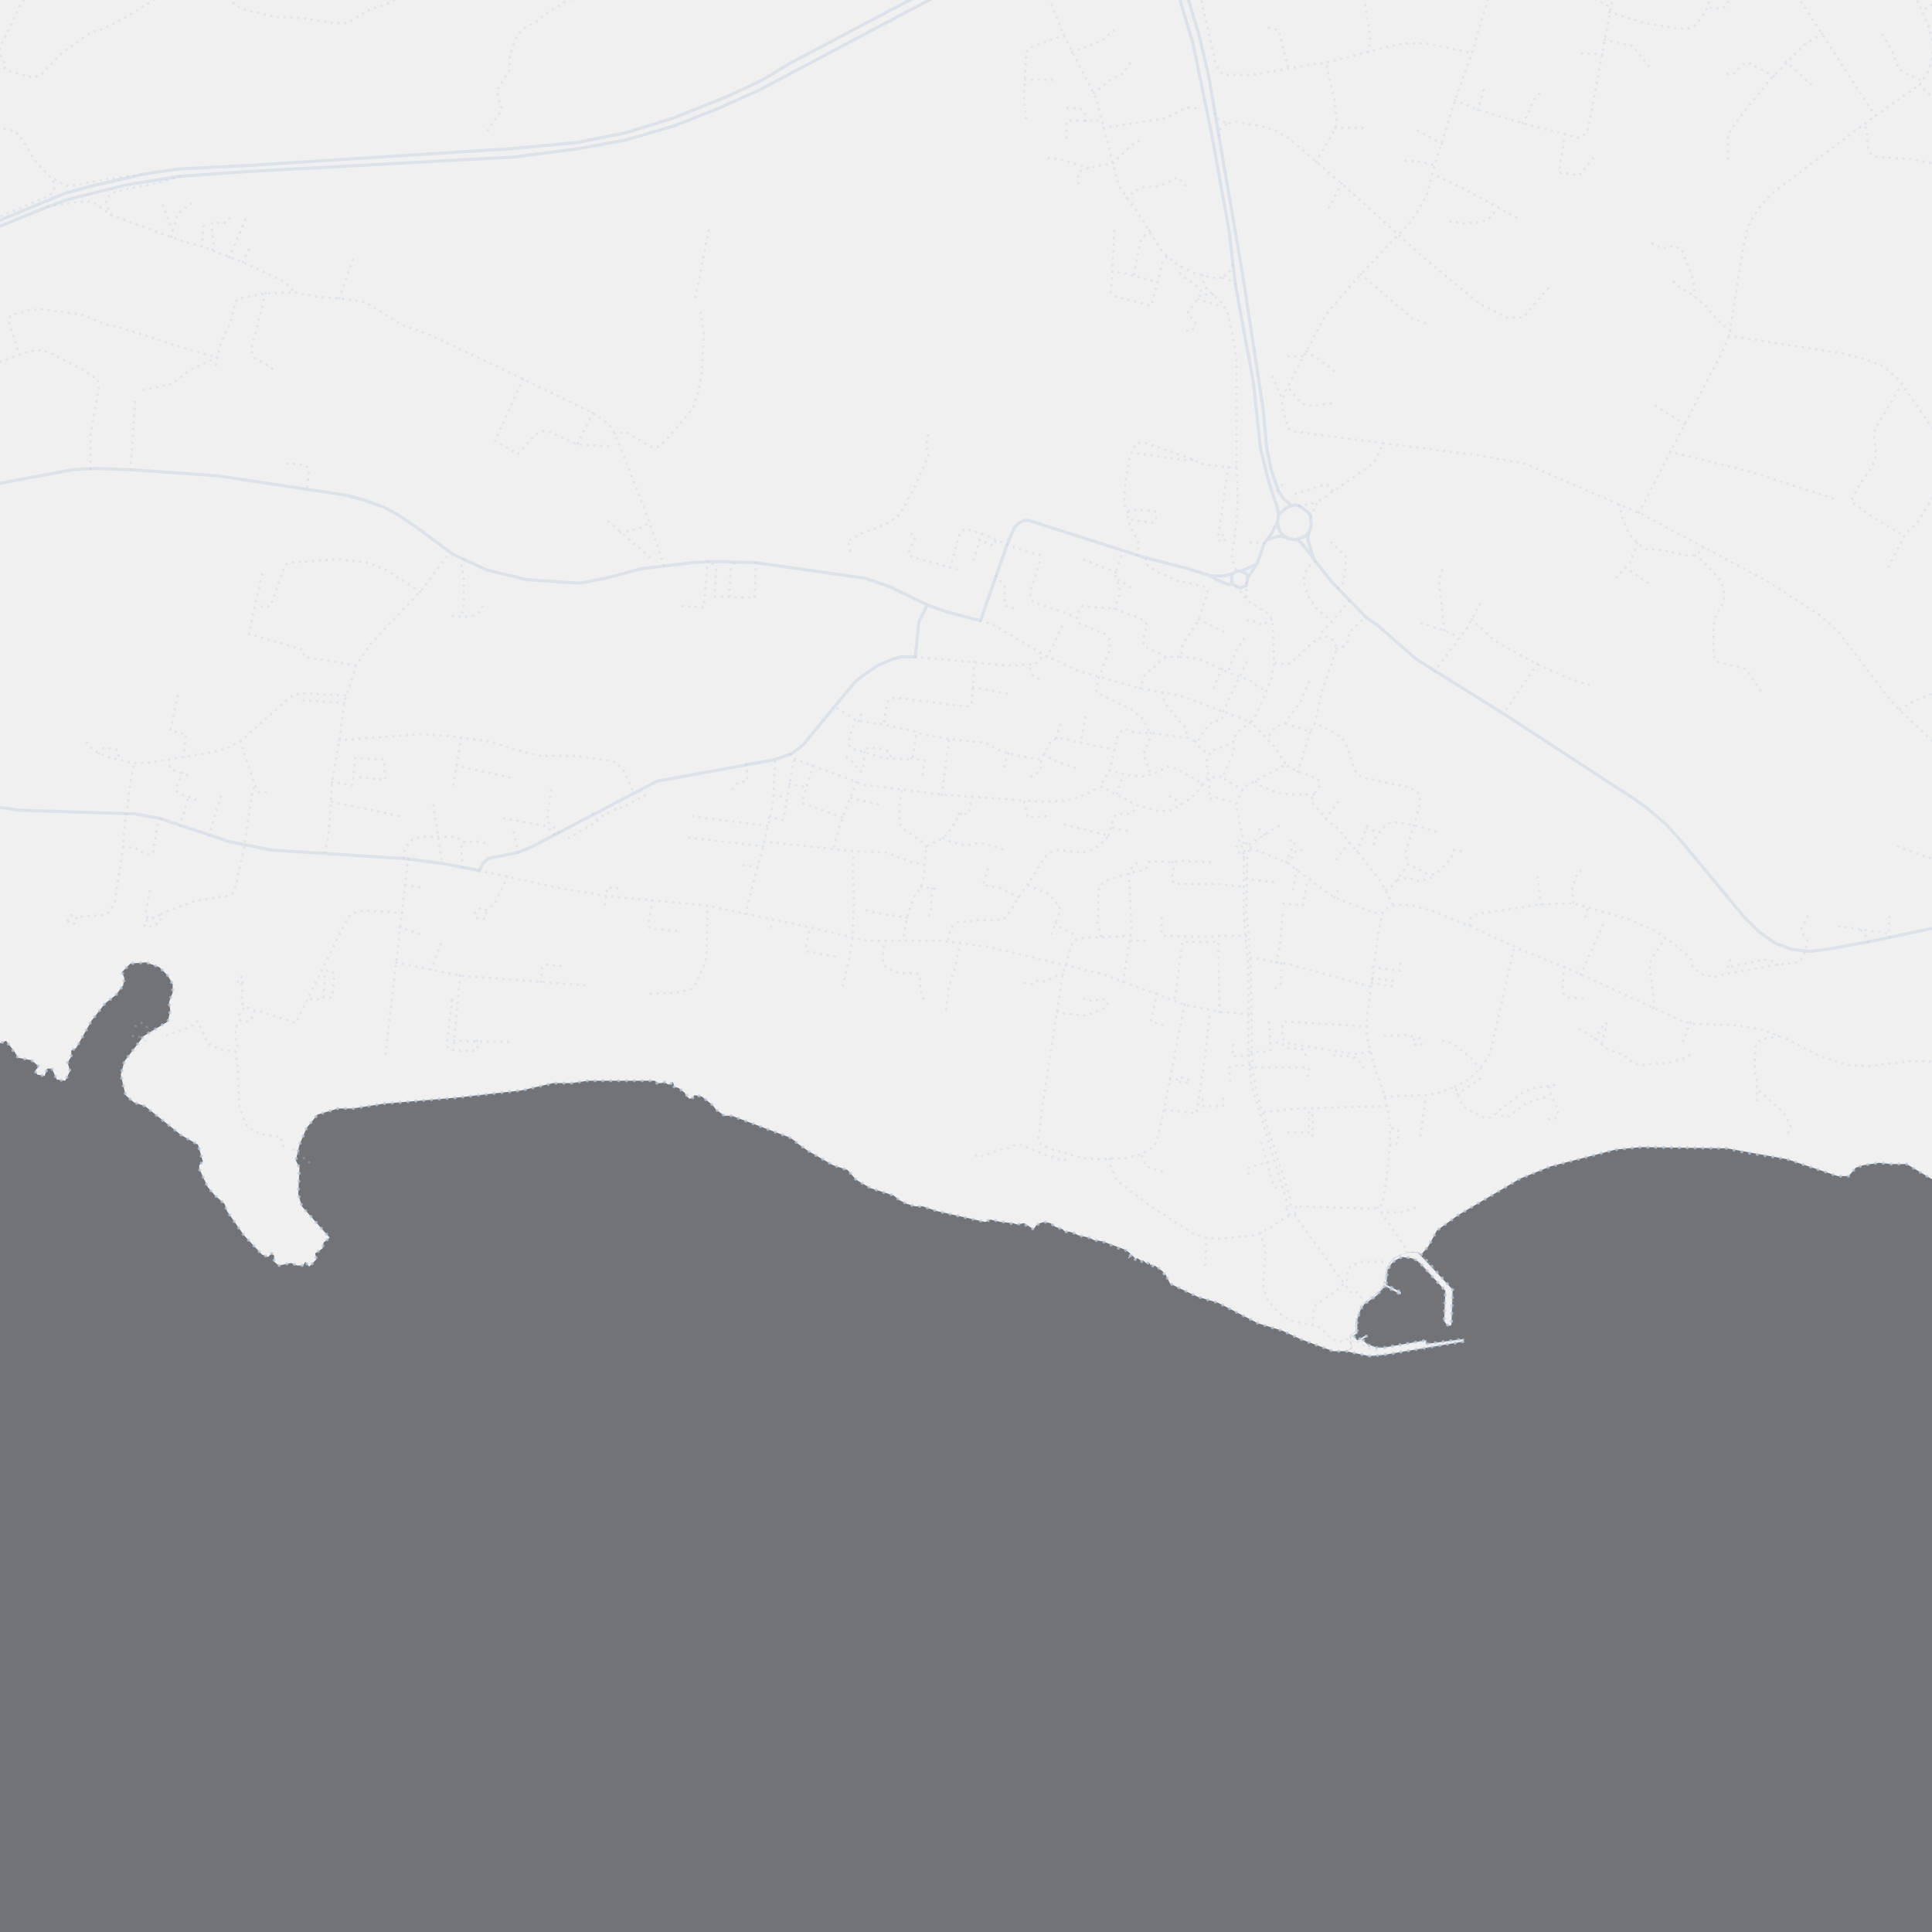
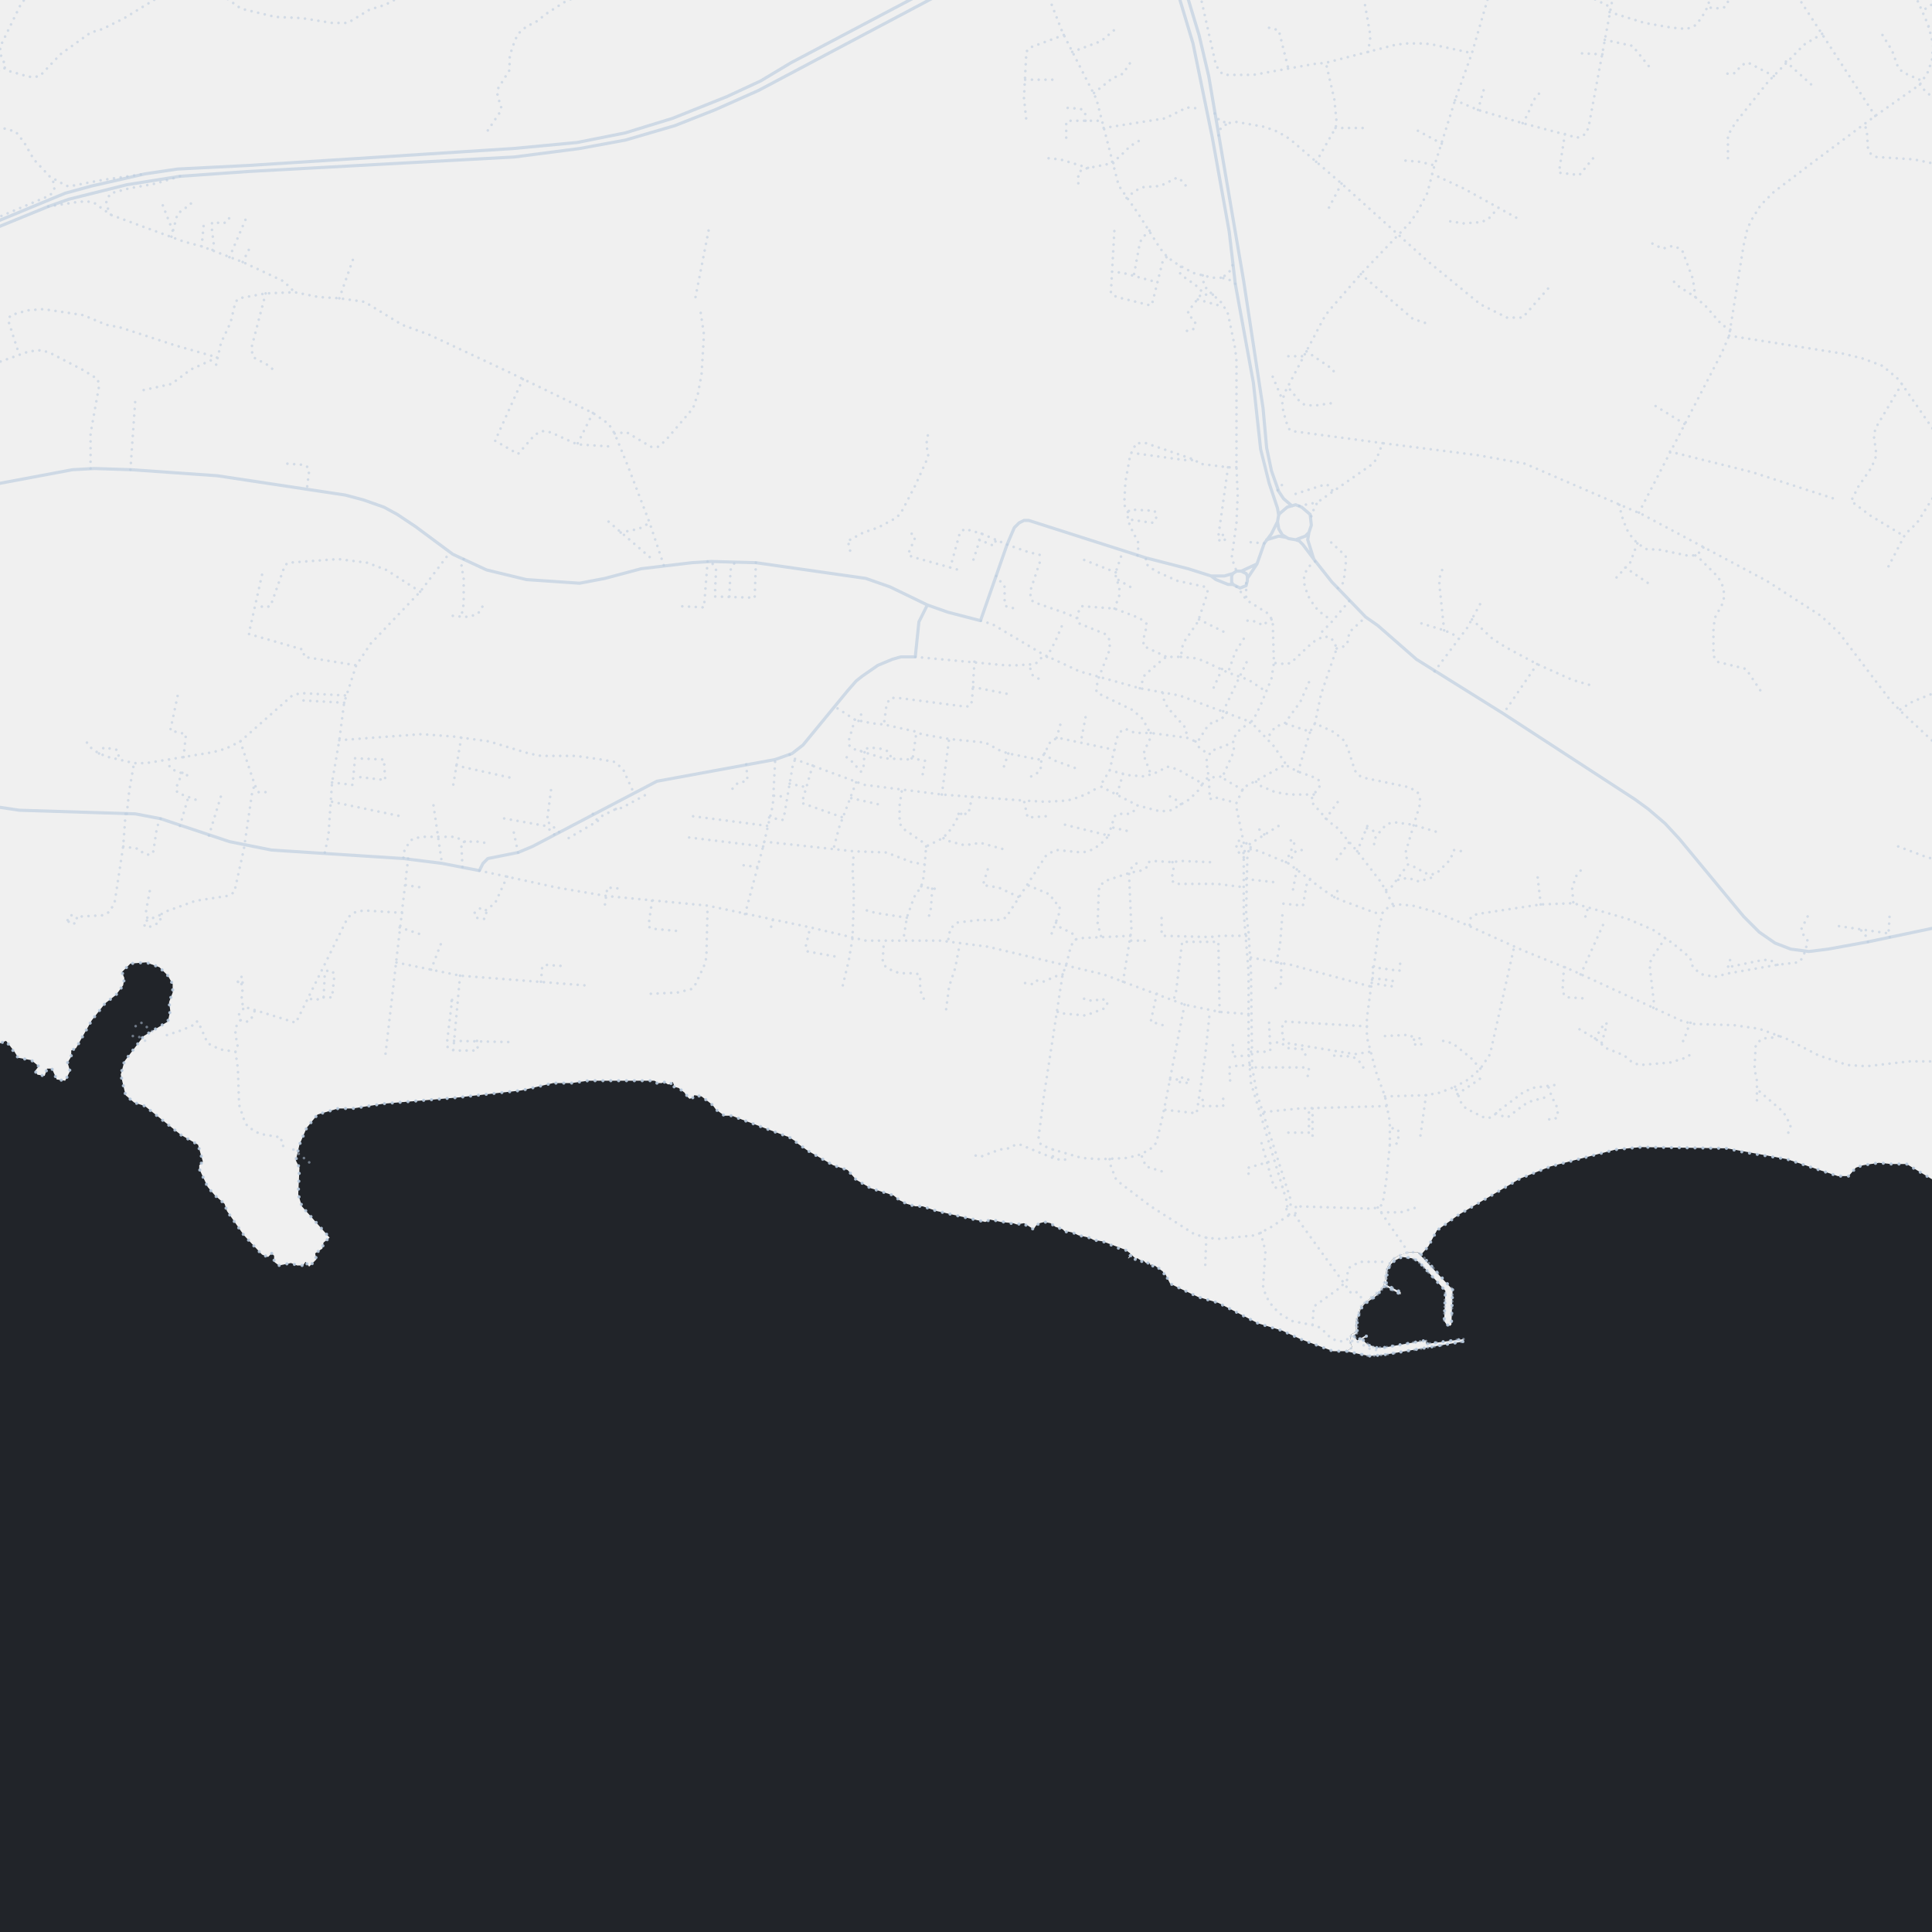
<svg xmlns="http://www.w3.org/2000/svg" viewBox="0 0 1600 1600">
  <mask id="piers" maskUnits="userSpaceOnUse" x="-4" y="-4" width="1608" height="1608">
    <rect x="-4" y="-4" width="1608" height="1608" fill="#fff" />
    <path fill="#000" d="m1212 1109 0 2-66 11-12 1-15-3-4-1 5-3-2-5 0-1 1-5 4-2 0-9 4-12 3-3 13-10 3-5 1-4 1-7 1-4 4-6 5-3 8-3 8 0 29 31-1 29-1 1-3-1-2-3 1-25-21-23-4-3-3-1-8-1-6 3-3 3-3 5-1 12 12 6 0 2-13-7-7 8-10 7-3 4-3 9 0 11-3 2 3 4 7-4 1 1-4 2 4 4 8 3 6 0 35-6 0 3z" />
  </mask>
-   <path fill="#0A0E13" fill-opacity="0.55" mask="url(#piers)" d="m-4 865 1-1 3 0 5-2 7 9 3 5 11 2 6 5-3 4 2 3 6 1 2-6 4 0 4 9 7 1 4-8-2-7 3-5 0-5 4-2 13-23 11-14 9-7 6-8 1-6-2-5 7-7 13-1 11 4 7 7 4 7 0 7-3 8 1 7-2 9-20 12-16 21-3 11 4 17 7 6 9 3 30 24 14 8 4 14-3 3 0 3 7 15 6 7 8 7 2 6 14 20 15 16 5 2 3-3 2 2 0 5 4 3 10-2 5 2 5 0 2-3 3 4 6-6-1-5 6-4 1-5 5-4-23-26-3-10 1-22-3-6 3-13 6-14 9-11 17-5 12 0 26-4 60-5 54-6 26-6 15 0 14-2 55 0 3 2 3 0 2-1 3 2 2 0 2-2 1 2 0 2 4 1 5 4 1 2 3 3 3-1 1-2 6 1 9 7 3 4 7 5 6 0 48 18 6 4 0 444-664 0zm656 76 17 12 21 12 12 4 7 8 12 7 19 6 5 4 6 3 7 2 6 0 12 4 40 9 4-2 9 2 10 1 3 1 6-1 8 5 2-3 3-2 4-1 5 1 4 3 6 2 2 2 3 0 4 1 4 2 9 2 4 2 7 1 19 7 4 3 0 2-2 2 1 0 2-3 1 1 2 2 0 1 2-1 3 2 2 0 2 2 3 0 1 2 1-1 1 2 1-1 3 2 4 3 1 3 1-1 4 8 6 3 17 8 17 5 33 17 20 6 15 7 27 10 7 0 4 0 5-3-2-5 0-1 1-5 4-2 0-9 4-12 3-3 13-10 3-5 1-4 1-7 1-4 4-6 5-3 9-3 7 0 3 2 6-7 7-13 18-13 51-30 25-10 54-14 21-2 71 1 50 9 42 14 9 0 6-7 6-2 13-2 10 1 13 0 25 15 0 411-952 0zm8 442 0 221-664 0 0-221zm944 0 0 221-952 0 0-221z" />
-   <path fill="none" stroke="#B7C9DD" stroke-opacity="0.72" stroke-width="2.6" stroke-linecap="round" stroke-linejoin="round" stroke-dasharray="0.01 6.5" d="m-4 865 1-1 3 0 5-2 10 14 11 2 6 5-3 4 2 3 6 1 2-6 4 0 4 9 7 1 4-8-2-7 3-5 0-5 4-2 13-23 11-14 9-7 6-8 1-6-2-5 7-7 13-1 11 4 7 7 4 7 0 7-3 8 1 7-2 9-20 12-16 21-3 11 4 17 7 6 9 3 30 24 14 8 4 14-3 3 0 3 7 15 6 7 8 7 2 6 14 20 15 16 5 2 3-3 2 2 0 5 4 3 10-2 5 2 5 0 2-3 3 4 6-6-1-5 6-4 1-5 5-4-23-26-3-10 1-22-3-6 3-13 6-14 9-11 17-5 12 0 26-4 60-5 54-6 26-6 15 0 14-2 55 0 2 2 4 0 2-1 2 2 3 0 2-2 1 1 0 3 4 1 5 4 4 5 3-1 1-2 6 1 9 7 3 4 7 5 6 0 48 18 15 11 21 12 12 4 7 8 12 7 19 6 5 4 6 3 7 2 6 0 12 4 40 9 4-2 22 4 6-1 3 3 5 2 2-3 3-2 4-1 5 1 4 3 6 2 2 2 7 1 4 2 9 2 4 2 7 1 14 6 5 1 3 3 1 0 0 2-2 2 1 0 2-3 3 3 0 1 2-1 4 3 1-1 2 2 3 0 1 2 1-1 1 2 2-1 7 6 0 2 1-1 4 8 23 11 17 5 33 17 20 6 15 7 27 10 11 0 19 4 12-1 66-11 0-2-31 4 0-3-35 6-6 0-5-1-7-6 4-2-1-1-7 4-3-4 3-2 0-11 3-9 3-4 10-7 7-8 13 7 0-2-12-6 1-12 3-5 3-3 6-3 4 0 7 2 4 3 21 23-1 25 2 3 3 1 1-1 1-29-26-29 6-7 7-13 18-13 51-30 25-10 54-14 21-2 71 1 13 3 37 6 42 14 9 0 6-7 6-2 13-2 10 1 13 0 25 15" />
-   <path fill="none" stroke="#B7C9DD" stroke-opacity="0.28" stroke-width="2.2" stroke-linecap="round" stroke-linejoin="round" stroke-dasharray="0.01 5.6" d="m-4 352 1-12m146-149-9-23m8 28 5-19 11-8 1-5m17 43 1-5-2-16 1-2 9 1 4-2 1-3m-23 24 2-21m21 30 15-35m-4 39 6-12m74 42 12-34m-55 171 14 1 3 2 1 3-2 16m237-64-13 26m-329-222-20 6-22 4-15 4-3 4-1 3 1 5 3 6m-69-182-6 8-17 35 1 8 3 6 0 3-1 2-7 1m0 289 1 0m78 40 0-29 7-39-1-6-13-8-27-14-7-2-10 1-28 10m45-155-13-14-8-14-7-9-11-3-6 2m112 281 4-57m7-9 23-5 16-12 22-10-35-10-46-15-11-2-19-8-33-5-13 1-14 4-2 3 0 2 9 28m24-123 26-4 9 0 3 1 14 10 60 22 15 4 34 13 34 16 9 9m-24 1-12 46 2 7 13 7 6 6m-50-7 4-18 8-17 4-17 3-3 22-4 24-1 20 4 17 1 21 3 31 19 22 8 64 30 72 35 13 9 5 8 11 27 18 47 12 36m-117-155-23 51 19 11 14-16 6-3 7 1 22 10 31 2m0-11 10-1 20 12 6 0 6-5 23-27 4-12 3-16 2-33-3-20m-4-11 11-56m-591-9 45-19 3-3 1-3-1-6-3-4 14 8 4 0 26-5 35-5m-116-88 4 3 14 4 5 1 6-1 17-18 25-18 10-3 18-9 31-19m50 0 14 10 5 2 25 6 22 1 25 4 13 0 18-11 13-4 15-8m70 112 10-15 1-3 0-4-2-3-1-4 0-5 10-16 0-10 2-8 4-10 3-4 5-4 8-4 9-7 14-9 13-6m-340 633 0 5 2 3 18 7m-8-17 2-19-13-3 7-33m3 68-5 12 0 3 2 2 16 6m-82-39 4-5 11 2 2 8m34 49-3 7-3 20-1 2-2 1-5-1-4-4-13-2m71-9 11-36m443 62-16-2m26-39 11 2 1-1 8-47 2-2m-119 117-3 21 2 2 22 2m-60-22 2-14 12 1m-44-42 24-14 3-4 12-6 5-1 22-12m-74 32-10-9 4-31m-28 57-4-19m-5 39-10 22-8 6-4-2-5 4 1 4 7 1 2-4-1-3m46 59 1-12 2-2 15 1m-90 62 46 1m-27-1 1 3-1 5-19 0-5-2-1-3 5-42m-18-20 8-21-5-2m14 49 5 1m-179-15 1 3-1 10 1 4 2 2-4 4-1 2 0 4 3 2 5 0 2-2 3-7m57-11 7 0 2-19-2-3-4 0-2 2-1 20-6 2-7-1m-123-69-12 5-1 2 1 2 1 1 2 0 9-4 1-2-1-4 5-3 25-9 26-4 6-3 8-36 7-48 2-5m125 83 13 2m34-17-1-20 3-1 12 0 9 2m-37-6 8 0 8 4m-22-4-12 0-7 1-4 2-5 8-1 7m-59-47 57 12m-57-28 17 2 2-22 24 1 1 17-26-3m-8-61-35-2m254-148 36 31m-26-22 15-3 9-5m80 200 1 13-1 1-6 1-3 2-3 4m35 5 11 1m2-11 14 3m-64-158 1-22 4-7m-23 0-3 38-20-1m63-36-1 29-33-1 1-22-4-7m-440 219 7-24m-32 78-3 16 0 4 2 4m517 0-2 8m-443 101-13-2-10-5-8-18-2 0-2 3-9 4-18 6m66-14-4 6 0 7 2 7-2 6 2 14 1 30 4 12 3 6 10 6 18 3 0 6 3 2m-39-137 0-2 3-2 2 3-2 3-2 0-1-2m262-122-7-7-39-7m78-3 4 6m15-10-3-4m-403 8-2 27-7 46-4 8-6 3-18 1-3 1m-8 2 1-3 2-1 3 0 2 3-1 3-2 1-3 0-2-3m576-61-66-8m-235 75 18 6m29-140 49 11m-45-34-7 41m0-142 10 1 6-1 5-2 5-8m-17-37-2 6 2 9 0 22-2 11m-310 104 4 5 6 4 8 3 21 5 10 0 55-9 11-3 12-6 43-38 7-2 38 2m-182 98 2-19 4-23m428 191 22-1 12-3 3-4 7-15 2-7 1-43m31 7 15-56 8-34 2-38m-9 68 74 8 27 1 21 8 11 2m-192-40 62 8m-152 132-103-8-53-11m53 11-6 66m-106-168 3-14 3-44 6-35 4-31 10-31 12-18 41-43 25-33m-35 254-19 164m14-119-31-2-7 1-5 3-3 4-42 85-42-13m156-167 7 48m-85-102 68-5 27 2 29 4 33 10 10 2 29 0 21 3 11 2 7 6 9 20m-326-43 12 36 3 6 8 0m-5-180-11 49 45 13 1 6 43 7m53-61-28-18-16-6-24-3-41 3-3 2-12 34-5 1-7-2m442 124 5 4 57 21 64 8 68 5m-451 58 64 14 41 7 84 8 85 18 46 11 62 0 39 5 96 23 67 25 29 6 26 2m305-422 2 9 4 11 3 5 6 7 8 5 9 0 24 5 7 0 4-3 3-4m-16-102-26-16m14 39 68 17 68 22m56-95-22 37-1 7 2 15-4 10-11 16-6 12 16 12 28 17m-13 25 13-25 5-6 5-4 17-27m-662 53 1-10-7-14-2-6 0-6 2-2 20 1 2 3-1 5-3 2-20-3m-51-316 0-12 1-2 28 0m22 324-3-6 1-19 4-22 5-10 8 0 41 14 3 3 24 3 7 0m-87-12 44 6 9 0m64-69 8 19m-45 56-8 57 1-1 4 0 1 2-1 3-4 0-1-4m49-38 5-6m10 9 25-8 2 1 4 5m-2-73-14 2-8-1-4-3-9-11m15-30 22 15 1 3m-38-14 13 0m31-143-12 23m-166-11 7-6 7-3 14-1 14-7 2 1 7 8m-83-17-23-7-10-1m54 4-25 5-4 3 0 9m28-18 6-4 9-9 10-6m-47-15 0-5-2-4-3-1-15-1m116-90 7-3m49 27 8 2 8 32m249-60 18 9m-7 39-21-1m-45 58 4-7 5-12 5-6 4-2m-55 16 6-21m-36 49-24-13m-6 27 12 1 12 3m216 109-2-15-9-24-6-3-4 0-6 2-10-5m66 72-7-4-13-15-9-8-14-9-4-4m204-163 2 3 12 11m-135-21-21-11-2 0-5 3-3 5-3 1-5 0-3-2m52-8 21 19m-84-71-13-3m156 33 8 13 5 14 4 4 16 7m5-45 7-1m-733-17 9 23 28 55 18 70 2 4 14 20 19 30 5 6 6 5 16 9 16 4 7 0m-97-124 51-8 18-9 12 1m287 149-21 24-13 0-22-11-44-36-71-64-43-37-10-6-11-4-23-4-7 1m128 265-75-10-2-1-3-7-3-12 0-5 2-7 32-61 4-6 27-31 41-43 6-9 8-15 6-23 17-54 14-39 14-48m353 0 11 25 4 16-1 12-3 10-7 11-37 26-51 38-33 25-11 11-8 13-3 7-3 13-12 75-6 14-69 133m75-147 95 15 16 4 16 6 12 10 4 5 29 42m0-224-19-4-31-2-4-2-2-2-1-3-1-15-2-5m-550-107 13 58 4 6 3 2 24 0 50-9 10-1 58-15 9-1 15 0 7 1 32 7m-338-15-27 10-2 1-2 3-2 38 2 19m38-57 24-9 13-11m-76 43 24 0m48 159 9 1 29 8m-7-43-6 6-2 4-5 27m27-15-3 3-9 36-1 1-28-7-4-2-1-2 3-53m55 32-1 5 3 3 10 7 8 8 7 0m-22 30 5-1 2-5-1-3-5-4 0-3 12-16m-4 6 21 6m114-27 43 37 12 4m-92-134 16-28 1-4-2-20-7-30m8 54 25 0m-225-29 15-12 9-4 6-9m197-9 2-13-6-34m200 37 23 5 16 20m-35-48 29 9 23 4 12 1 7-3 5-6 5-9 3-10m13 0 1 6-3 4-7 1-7-1m-118 105-5 32 17 2 13-16m-80 43-9 10-6 2-14 1-13-2m6-100 19 8 37 11 45 12 4-1 4-3 2-7 20-107m-150 148 26 12 45 25m296-85-65-100m21 32-15 9-30 31-27 34-6 10 0 20m173-131-12 8m12 18-5 1m-895 428-2-9 2 0 11-6 12-4 15-8 4-4 12-23 9-20 2-6-2-7 2-12m227-129 1 8 3 4 12 11 5 9 6 29 1 10 0 88 1 23-1 23-4 29 4 11m-18-379 4 6 7 2-6 4-2 7m14 122-6-4-6-1 4-2 4-4 2-5m583 398-31-29-9-10-41-54-15-14-45-29-103-55-97-42-39-7-79-10-5 13-3 4-46 32m-15 3 15-3-5 10 0 4m-76 408-1-58-30 0-5 41-2 7m-261-231 4-10m-42 47-9 31 34 12m7-16 22 5m-14-44 7-3 9 1 6 2 2 2 1 4m-22-5-1 14-2 2-9-10-6-4m57 3 11 2-2 12m71-18-4 12-4 1m38-13 6 5 22 8m-39 6 7-4 2-7-2-4m14-17 4-14m-19-35-5-3-3-9m-27-73 7 9 0 14 1 2 11 3m-31-63-7 22m5-17 12 5 2-5m111 39-12-7m69 34 24 12m30-75-12-1m-23 105-8 18m-105 22-4 21m35 26-5 17m8 30-13-3m82 29-24-1-7 1-16-1-4 1-1 4-5 3-10 2-18 6-6 4-1 4-1 28 3 11m59-62 1 7-2 7 2 3 2 1 34 0 24 3m-54-69-3-3-7-4m67 40 27-17m5 33 6-10 2-1 4 0m-14 10 7-16 0-2-3 0m5 24-4 21m-23-50-6-6m57-7 10-14m24 22 10 4m-25 8-11 15m18-8 10-25m-29 63 5-10m-78 42-21 0-9 1-39-1-1-1 0-14m95 37 3-14 2-25m-1 40 0 16-2 3-6 3m83-6 16 3 2-1 0-3-1-1-17-2m-4 40-68-4-2 2 0 12 5 4 55 9 13-2m-52 20 1-6-1-1-46 0m14-37 1 23-2 1-16 0m18-7 8-1 7 5 12 1 2 3 0 6m-47-4-13 1 0-14m14 21-15 1-2 1 1 15m-50-5 6 0 1-2 7 1 2 2 0 2-9-1-1-2m-99-56 1 1 22 2 16-6 2-4 0-2-5-2-6 2-7-1-4-3m-15-18-2 0-14 6-6-1-3 3-7-1m43-36-3-5-12-6-2-4m-8-87-15 1-3-14 18 1 18-1 10-3 9-4 8-5m-93 69-4 13 13 2 17 8m-14-40-18-5-13 2-12-3-6-3m15-20-5 6-2 5-8 9-14 7-2 25-2 8-6 9-6 17-3 19m3-19-26-4-7-2-4 0m58-18-1 16-2 8m-71 56 5-21 3-18 1-28 0-19-1-5 1-20m-16 87-22-4-1-1-1-2 4-17m94 59-3-7 0-12-1-1-3-1-12 0-4-1-7-3-3-3-1-3 1-17m76 178 4 1 16-6 7-1 6-3 4 0 27 11 8 2 3-1 2-4m202 141 1-15 21-15 6-6 1-2 0-7 1-2 9-5 20 0m-133-135 0 6-17 0 0-6-4 0m75 28 17 0 0-20m-50 54-1-3 1-2 21-6m7 22-4 1-3-1-11-39m43-26 0 24m94-35-5 36m-25 5 6-1 1-2 0-9-1-1-6-1m88-12 7 3 3 0 13-10 6-3 11-3m4 18 4 0 3-2 0-7-5-10-3-9m199 39 2-6-6-11-22-19m117-201 24 9 8 2m-57 68-1-4-6-7m-17-2 41 6m-67-14-5 10 0 3 5 7-2 9-4 8-2 1-17 2-40 7-12 3-10-2-6-4-3-4-1-5-4-4-11-9-16-11-21-9-45-13-27 1-53 8-5 3-1 7m215 39-1-5 3-10m39 67-2 1-11 1-4 3-2 3-1 19 2 10 0 21m-56-42-3 2-13 4-25 2-6-2-7-6-15-6-9-8-17-10m96-3 0 2-3 4-2 8-3 3m-71-4 8-13 2 1-5 17m-30-64-1 3-1 17 2 4 3 1 16 1m-89 58-8-9-15-12-8-2m12 44 18-12 4-4m-24 10 11-6 10-9 8-12 20-89m-107 74 20-1 5 3m-1 1 2-2 3 1 1 1 0 4-2 1-3-1-1-4m14-134-10 3-9-3-10 2m10-13 8 3 4 3 5 2 5 0 2-1 11-11 3-8 7 1m-73-6 0-3 2-4 7-8 3-2 5-1 15 2 20 6m86 60-3-26m40 36 2-7m-119-230-4-38 0-5 3-9m13 59-5-4-7-3-23-7m-368 145-3 14-13 0m159 105-13 0m95-69-5-5-1-4 0-3 6-5m55 35-3 5-3 17-20-2m-27-20 27 3m-101 92-5 23 10 3m-91 103 0 7m172 62 4 15-2 29 2 7 3 6 4 5 5 5 10 6 20 4 4 2 7 7 5 3 6 1 6-3 3 4 3-1 12 7 5 0m-142-93-1 26m-36-81-13-4-4-10m196 44 24 35 1 4m-22-35 16 0 16-5m389-223-1-3 1-17m-256 51 19-42-2-2m146 36-6-4-6 0-29 6m-294 0 22 3 1-11m186-323 19 13m-9-33-6 16-12 13m66-19 3 2 16 16 4 8 1 7-1 6-7 13-1 10 0 21 3 5 24 6 14 21m-436 90-19-5-3 2-1-18-2-14 4-8 18-7m-25 34 3-4 2-1 12-1m-23-29 2 4 9 7m129 454-5-8-2-1-4 1-47-65-2 1-4-2-1-2 1-4 4-2 3 2 1 4-2 3m35-469 7-2 3-5 0-6 14-13m-2 373-4-6-5-3-20-1m-345-432 3 3-6 14 3 2 32 9 8-29 4-3 14 4 21 9 17 6 12 3m-105 84 75 7 8 0 16-1 4-3 3-5m-57 6-2 32-1 4-2 1-4 0-54-7-6 0-2 2-2 5-2 15m48 58 6-46m138-138-28-11m27 41 4-11 0-6-3-10 0-3 6-18m178 31 4-4 1-3 2-18-1-2-14-13m-87 142 21-44m50 20-7 16-13 18-8 3-7 10m40-13 5-24 13-38-2-5-3-4-6-1-9 5-18 17-4 1-10-1m-111 21 4-11 15-13 3-2 12 0 1-8 2-5 11-16 8-24 0-3-2-2-23-5-18-8-8-6 0-5m-26 159-47-10-6 3-5 10-2 3-3 2-25-5-6-2-13-7-30-3-23-4-4-2-27-6-10-1-14-3-17-11m228 53 16 4 13 1 9-3 10-5 8 2 21 12-4 6-7 7-15 9-9 1-19-5-31-16 8-13 6-27 3-5 2-2 3 0 7 3 13 0m-17 168-43 2-2 1-4 5-4 16-3 8-16 104-4 32 2 5 10 4 24 7 15 1 22-1 12-3 10-6 2-3 2-6 5-22m-34-106 7-43-2-47 3-6 5-3m-72 59 7-19-1-5-4-2-3-6-19-8m31-50 36 9-3 4-9 7-5 2-5 1-20-2-4 1-6 4-33 51-7 2-16 0-17 2-6 5-2 11m10 1-4 21-5 15-3 23m-20-106 9 2 6 0m141 224 1 6 4 10 4 4 25 19 36 23 10 3 10 1 31-3 13-7 15-10m-87-174-17 87 27 3 7-47 4-38m145 71 34-1 11-2 13-5 5 13 4 5 14 7 4 1 4-1 5-5 20-15 8-4 23-3m-144 18-72 2-30 3m99-165-3 13-10 74 0 16 8 30 7 19 4 21 0 19-3 30-3 19-2 2-6 2-64-2m115-443 27-36 12-22m377 75-20 8-11 7m-631 79-4 6-4 1-8 0-3 2-5 16m45-118 1 6 3 6 15 17 1 8m92 28 10-33m-56 48-14-8-2-2 0-2 9-20-1-10 6-8 9-6-59-22-33-6-50-14-30-14-42-25-10-3m141 93-1 6-4 8-1 4 6 16m-245-45-5 17 0 4 3 3 26 8 22 1 2-2 3-21m47-37 30 6m31-31 7-13 6-14m-93-47 7 2m67-6-8 24 1 7 3 2 26 9 9 4m197-47-3 2-4 5-2 6 0 5 3 10 5 8 4 5 11 8m-8 9 7-7 16-19m-65 16-8 5-2-2-6-2-5 0m-2 15-7 11-6 17m131 180 4-2 14-19-2-10 12-40 0-4-2-6-7-4-38-8-4-2-3-4-6-19-4-7-8-6-15-7-4 7-21-7m245 122-4 5-3 10 1 12m-30-198-28 41m-26-78 17 16 11 7 26 14 29 13 17 5m-303 22-4 5-3 2-4 0-6 6-7 11-2 0-7-3-30-4-3-4-3-7-9-8-29-14-1-1 0-4 2-8 9-23 0-8-4-5-22-9-1-5 2-7 2-2 27 2 21 8 6 5-3 12 0 6 19 9m-257 104-14 37-5 19m346 89 33 6 66 18m-47-159-20 0-12-2-14-6-2-3m-273 54-2-3-16-11-4-5 0-15 2-13m231-110 11 1 7 2 21 10 17 6 15 10m330 204-10 15-3 6 4 35-1 2m235 44-23 0-35 4-16-1-24-8-27-14-22-8-21-3-33-1-9-2-91-42-42-17-44-20-29-12-18-5-12-1-9 3-3 2-1 2-6 0-27-10-7-3-9-6-29-22-24-10-7-2-2 2-3 0-3-2 0-2 2-3 5 1 1 4m-4-220 0 13m34 503 0-3-30-99-2-26 0-66-4-49 0-49-1-3m-5-218 3 3 2 4 5 5 16 10 4 6 1 35-2 13-9 22-5 10-3 4 19 20 10 15m-35 65-6-29 0-4 5-11 3-3 33-18 2 2 8 4 14 5 3 2 1 5-5 7-2 4 0 2 15 17 5 3 18 21 20 26 10 19m-120-45-1 5-1 46 2 16 2 33 1 79 4 22 29 91m-944-143-9-7-5 3m-2 8 4 0 8 5m121 89 16 13m953 144-31 4 0-3-35 6-6 0-5-1-7-6 4-2-1-1-7 4-3-4 3-2 0-11 3-9 3-4 10-7 7-8 13 7 0-2-12-6 0-4 1-8 3-5 3-3 6-3 8 1 3 1 4 3 21 23-1 25 2 3 3 1 1-1 1-29-26-29-3-2-8 0-8 3-5 3-4 6-3 15-3 5-5 3-11 10-4 12 0 9-4 2-1 6 2 5-5 3 19 4 12-1 66-11 0-2" />
-   <path fill="none" stroke="#B7C9DD" stroke-opacity="0.34" stroke-width="2.6" stroke-linecap="round" stroke-linejoin="round" d="m-4 401 64-12 18-1 31 1 71 5 106 16 15 4 17 6 11 6 15 10 31 23 28 13 33 8 44 3 21-4 30-8 42-5 16-1 37 1 91 13 20 7 31 15 17 6 27 7 22-63 6-14 4-4 4-2 4 0 97 31 35 9 19 6m-1007-293 58-24 22-6 44-10 27-4 59-3 219-14 53-5 40-8 39-12 45-18 28-13 25-15 106-56m16 0-149 79-36 16-33 13-41 12-38 7-54 7-220 12-57 4-44 7-48 12-17 6-44 18m0 479 20 3 96 3 21 4 57 19 35 7 109 7 32 4 31 6 3-6 4-4 25-5 12-5 103-54 98-18 14-5 9-7 37-45 7-8 5-4 13-9 12-5 7-2 12 0 3-29 7-14m291-75 7-6 7-2 5 2 7 6 1 9-2 6-3 3-8 3-6-1-5-3-3-5-1-6 1-6m0 1-1-6-7-21-7-28-6-55-15-82-5-43-14-78-16-78-12-40m7 0 10 33 8 34 29 170 16 105 3 33 4 19 6 17 4 6 7 6m534 349-57 12-33 6-16 2-15-2-13-5-13-9-13-13-53-64-12-13-14-12-11-8-109-71-72-45-32-28-10-7-28-29-15-19m-60 10 13-6m24-22-6-1-10 3m35-6-1 6 5 16-9-12-3-3-3-1m-52 37-1-2 0-5 1-2 3-2 4 0 4 2 1 2 0 4-1 4-5 2-6-3-4 0-10-4-4-3 11 0 7-2m12 4 8-12 6-17 6-8 5-10" />
+   <path fill="#0A0E13" fill-opacity="0.9" mask="url(#piers)" d="m-4 865 1-1 3 0 5-2 7 9 3 5 11 2 6 5-3 4 2 3 6 1 2-6 4 0 4 9 7 1 4-8-2-7 3-5 0-5 4-2 13-23 11-14 9-7 6-8 1-6-2-5 7-7 13-1 11 4 7 7 4 7 0 7-3 8 1 7-2 9-20 12-16 21-3 11 4 17 7 6 9 3 30 24 14 8 4 14-3 3 0 3 7 15 6 7 8 7 2 6 14 20 15 16 5 2 3-3 2 2 0 5 4 3 10-2 5 2 5 0 2-3 3 4 6-6-1-5 6-4 1-5 5-4-23-26-3-10 1-22-3-6 3-13 6-14 9-11 17-5 12 0 26-4 60-5 54-6 26-6 15 0 14-2 55 0 3 2 3 0 2-1 3 2 2 0 2-2 1 2 0 2 4 1 5 4 1 2 3 3 3-1 1-2 6 1 9 7 3 4 7 5 6 0 48 18 6 4 0 444-664 0zm656 76 17 12 21 12 12 4 7 8 12 7 19 6 5 4 6 3 7 2 6 0 12 4 40 9 4-2 9 2 10 1 3 1 6-1 8 5 2-3 3-2 4-1 5 1 4 3 6 2 2 2 3 0 4 1 4 2 9 2 4 2 7 1 19 7 4 3 0 2-2 2 1 0 2-3 1 1 2 2 0 1 2-1 3 2 2 0 2 2 3 0 1 2 1-1 1 2 1-1 3 2 4 3 1 3 1-1 4 8 6 3 17 8 17 5 33 17 20 6 15 7 27 10 7 0 4 0 5-3-2-5 0-1 1-5 4-2 0-9 4-12 3-3 13-10 3-5 1-4 1-7 1-4 4-6 5-3 9-3 7 0 3 2 6-7 7-13 18-13 51-30 25-10 54-14 21-2 71 1 50 9 42 14 9 0 6-7 6-2 13-2 10 1 13 0 25 15 0 411-952 0zm8 442 0 221-664 0 0-221zm944 0 0 221-952 0 0-221z" />
+   <path fill="none" stroke="#B7C9DD" stroke-opacity="0.9" stroke-width="2.6" stroke-linecap="round" stroke-linejoin="round" stroke-dasharray="0.01 6.5" d="m-4 865 1-1 3 0 5-2 10 14 11 2 6 5-3 4 2 3 6 1 2-6 4 0 4 9 7 1 4-8-2-7 3-5 0-5 4-2 13-23 11-14 9-7 6-8 1-6-2-5 7-7 13-1 11 4 7 7 4 7 0 7-3 8 1 7-2 9-20 12-16 21-3 11 4 17 7 6 9 3 30 24 14 8 4 14-3 3 0 3 7 15 6 7 8 7 2 6 14 20 15 16 5 2 3-3 2 2 0 5 4 3 10-2 5 2 5 0 2-3 3 4 6-6-1-5 6-4 1-5 5-4-23-26-3-10 1-22-3-6 3-13 6-14 9-11 17-5 12 0 26-4 60-5 54-6 26-6 15 0 14-2 55 0 2 2 4 0 2-1 2 2 3 0 2-2 1 1 0 3 4 1 5 4 4 5 3-1 1-2 6 1 9 7 3 4 7 5 6 0 48 18 15 11 21 12 12 4 7 8 12 7 19 6 5 4 6 3 7 2 6 0 12 4 40 9 4-2 22 4 6-1 3 3 5 2 2-3 3-2 4-1 5 1 4 3 6 2 2 2 7 1 4 2 9 2 4 2 7 1 14 6 5 1 3 3 1 0 0 2-2 2 1 0 2-3 3 3 0 1 2-1 4 3 1-1 2 2 3 0 1 2 1-1 1 2 2-1 7 6 0 2 1-1 4 8 23 11 17 5 33 17 20 6 15 7 27 10 11 0 19 4 12-1 66-11 0-2-31 4 0-3-35 6-6 0-5-1-7-6 4-2-1-1-7 4-3-4 3-2 0-11 3-9 3-4 10-7 7-8 13 7 0-2-12-6 1-12 3-5 3-3 6-3 4 0 7 2 4 3 21 23-1 25 2 3 3 1 1-1 1-29-26-29 6-7 7-13 18-13 51-30 25-10 54-14 21-2 71 1 13 3 37 6 42 14 9 0 6-7 6-2 13-2 10 1 13 0 25 15" />
+   <path fill="none" stroke="#B7C9DD" stroke-opacity="0.52" stroke-width="2.2" stroke-linecap="round" stroke-linejoin="round" stroke-dasharray="0.01 5.6" d="m-4 352 1-12m146-149-9-23m8 28 5-19 11-8 1-5m17 43 1-5-2-16 1-2 9 1 4-2 1-3m-23 24 2-21m21 30 15-35m-4 39 6-12m74 42 12-34m-55 171 14 1 3 2 1 3-2 16m237-64-13 26m-329-222-20 6-22 4-15 4-3 4-1 3 1 5 3 6m-69-182-6 8-17 35 1 8 3 6 0 3-1 2-7 1m0 289 1 0m78 40 0-29 7-39-1-6-13-8-27-14-7-2-10 1-28 10m45-155-13-14-8-14-7-9-11-3-6 2m112 281 4-57m7-9 23-5 16-12 22-10-35-10-46-15-11-2-19-8-33-5-13 1-14 4-2 3 0 2 9 28m24-123 26-4 9 0 3 1 14 10 60 22 15 4 34 13 34 16 9 9m-24 1-12 46 2 7 13 7 6 6m-50-7 4-18 8-17 4-17 3-3 22-4 24-1 20 4 17 1 21 3 31 19 22 8 64 30 72 35 13 9 5 8 11 27 18 47 12 36m-117-155-23 51 19 11 14-16 6-3 7 1 22 10 31 2m0-11 10-1 20 12 6 0 6-5 23-27 4-12 3-16 2-33-3-20m-4-11 11-56m-591-9 45-19 3-3 1-3-1-6-3-4 14 8 4 0 26-5 35-5m-116-88 4 3 14 4 5 1 6-1 17-18 25-18 10-3 18-9 31-19m50 0 14 10 5 2 25 6 22 1 25 4 13 0 18-11 13-4 15-8m70 112 10-15 1-3 0-4-2-3-1-4 0-5 10-16 0-10 2-8 4-10 3-4 5-4 8-4 9-7 14-9 13-6m-340 633 0 5 2 3 18 7m-8-17 2-19-13-3 7-33m3 68-5 12 0 3 2 2 16 6m-82-39 4-5 11 2 2 8m34 49-3 7-3 20-1 2-2 1-5-1-4-4-13-2m71-9 11-36m443 62-16-2m26-39 11 2 1-1 8-47 2-2m-119 117-3 21 2 2 22 2m-60-22 2-14 12 1m-44-42 24-14 3-4 12-6 5-1 22-12m-74 32-10-9 4-31m-28 57-4-19m-5 39-10 22-8 6-4-2-5 4 1 4 7 1 2-4-1-3m46 59 1-12 2-2 15 1m-90 62 46 1m-27-1 1 3-1 5-19 0-5-2-1-3 5-42m-18-20 8-21-5-2m14 49 5 1m-179-15 1 3-1 10 1 4 2 2-4 4-1 2 0 4 3 2 5 0 2-2 3-7m57-11 7 0 2-19-2-3-4 0-2 2-1 20-6 2-7-1m-123-69-12 5-1 2 1 2 1 1 2 0 9-4 1-2-1-4 5-3 25-9 26-4 6-3 8-36 7-48 2-5m125 83 13 2m34-17-1-20 3-1 12 0 9 2m-37-6 8 0 8 4m-22-4-12 0-7 1-4 2-5 8-1 7m-59-47 57 12m-57-28 17 2 2-22 24 1 1 17-26-3m-8-61-35-2m254-148 36 31m-26-22 15-3 9-5m80 200 1 13-1 1-6 1-3 2-3 4m35 5 11 1m2-11 14 3m-64-158 1-22 4-7m-23 0-3 38-20-1m63-36-1 29-33-1 1-22-4-7m-440 219 7-24m-32 78-3 16 0 4 2 4m517 0-2 8m-443 101-13-2-10-5-8-18-2 0-2 3-9 4-18 6m66-14-4 6 0 7 2 7-2 6 2 14 1 30 4 12 3 6 10 6 18 3 0 6 3 2m-39-137 0-2 3-2 2 3-2 3-2 0-1-2m262-122-7-7-39-7m78-3 4 6m15-10-3-4m-403 8-2 27-7 46-4 8-6 3-18 1-3 1m-8 2 1-3 2-1 3 0 2 3-1 3-2 1-3 0-2-3m576-61-66-8m-235 75 18 6m29-140 49 11m-45-34-7 41m0-142 10 1 6-1 5-2 5-8m-17-37-2 6 2 9 0 22-2 11m-310 104 4 5 6 4 8 3 21 5 10 0 55-9 11-3 12-6 43-38 7-2 38 2m-182 98 2-19 4-23m428 191 22-1 12-3 3-4 7-15 2-7 1-43m31 7 15-56 8-34 2-38m-9 68 74 8 27 1 21 8 11 2m-192-40 62 8m-152 132-103-8-53-11m53 11-6 66m-106-168 3-14 3-44 6-35 4-31 10-31 12-18 41-43 25-33m-35 254-19 164m14-119-31-2-7 1-5 3-3 4-42 85-42-13m156-167 7 48m-85-102 68-5 27 2 29 4 33 10 10 2 29 0 21 3 11 2 7 6 9 20m-326-43 12 36 3 6 8 0m-5-180-11 49 45 13 1 6 43 7m53-61-28-18-16-6-24-3-41 3-3 2-12 34-5 1-7-2m442 124 5 4 57 21 64 8 68 5m-451 58 64 14 41 7 84 8 85 18 46 11 62 0 39 5 96 23 67 25 29 6 26 2m305-422 2 9 4 11 3 5 6 7 8 5 9 0 24 5 7 0 4-3 3-4m-16-102-26-16m14 39 68 17 68 22m56-95-22 37-1 7 2 15-4 10-11 16-6 12 16 12 28 17m-13 25 13-25 5-6 5-4 17-27m-662 53 1-10-7-14-2-6 0-6 2-2 20 1 2 3-1 5-3 2-20-3m-51-316 0-12 1-2 28 0m22 324-3-6 1-19 4-22 5-10 8 0 41 14 3 3 24 3 7 0m-87-12 44 6 9 0m64-69 8 19m-45 56-8 57 1-1 4 0 1 2-1 3-4 0-1-4m49-38 5-6m10 9 25-8 2 1 4 5m-2-73-14 2-8-1-4-3-9-11m15-30 22 15 1 3m-38-14 13 0m31-143-12 23m-166-11 7-6 7-3 14-1 14-7 2 1 7 8m-83-17-23-7-10-1m54 4-25 5-4 3 0 9m28-18 6-4 9-9 10-6m-47-15 0-5-2-4-3-1-15-1m116-90 7-3m49 27 8 2 8 32m249-60 18 9m-7 39-21-1m-45 58 4-7 5-12 5-6 4-2m-55 16 6-21m-36 49-24-13m-6 27 12 1 12 3m216 109-2-15-9-24-6-3-4 0-6 2-10-5m66 72-7-4-13-15-9-8-14-9-4-4m204-163 2 3 12 11m-135-21-21-11-2 0-5 3-3 5-3 1-5 0-3-2m52-8 21 19m-84-71-13-3m156 33 8 13 5 14 4 4 16 7m5-45 7-1m-733-17 9 23 28 55 18 70 2 4 14 20 19 30 5 6 6 5 16 9 16 4 7 0m-97-124 51-8 18-9 12 1m287 149-21 24-13 0-22-11-44-36-71-64-43-37-10-6-11-4-23-4-7 1m128 265-75-10-2-1-3-7-3-12 0-5 2-7 32-61 4-6 27-31 41-43 6-9 8-15 6-23 17-54 14-39 14-48m353 0 11 25 4 16-1 12-3 10-7 11-37 26-51 38-33 25-11 11-8 13-3 7-3 13-12 75-6 14-69 133m75-147 95 15 16 4 16 6 12 10 4 5 29 42m0-224-19-4-31-2-4-2-2-2-1-3-1-15-2-5m-550-107 13 58 4 6 3 2 24 0 50-9 10-1 58-15 9-1 15 0 7 1 32 7m-338-15-27 10-2 1-2 3-2 38 2 19m38-57 24-9 13-11m-76 43 24 0m48 159 9 1 29 8m-7-43-6 6-2 4-5 27m27-15-3 3-9 36-1 1-28-7-4-2-1-2 3-53m55 32-1 5 3 3 10 7 8 8 7 0m-22 30 5-1 2-5-1-3-5-4 0-3 12-16m-4 6 21 6m114-27 43 37 12 4m-92-134 16-28 1-4-2-20-7-30m8 54 25 0m-225-29 15-12 9-4 6-9m197-9 2-13-6-34m200 37 23 5 16 20m-35-48 29 9 23 4 12 1 7-3 5-6 5-9 3-10m13 0 1 6-3 4-7 1-7-1m-118 105-5 32 17 2 13-16m-80 43-9 10-6 2-14 1-13-2m6-100 19 8 37 11 45 12 4-1 4-3 2-7 20-107m-150 148 26 12 45 25m296-85-65-100m21 32-15 9-30 31-27 34-6 10 0 20m173-131-12 8m12 18-5 1m-895 428-2-9 2 0 11-6 12-4 15-8 4-4 12-23 9-20 2-6-2-7 2-12m227-129 1 8 3 4 12 11 5 9 6 29 1 10 0 88 1 23-1 23-4 29 4 11m-18-379 4 6 7 2-6 4-2 7m14 122-6-4-6-1 4-2 4-4 2-5m583 398-31-29-9-10-41-54-15-14-45-29-103-55-97-42-39-7-79-10-5 13-3 4-46 32m-15 3 15-3-5 10 0 4m-76 408-1-58-30 0-5 41-2 7m-261-231 4-10m-42 47-9 31 34 12m7-16 22 5m-14-44 7-3 9 1 6 2 2 2 1 4m-22-5-1 14-2 2-9-10-6-4m57 3 11 2-2 12m71-18-4 12-4 1m38-13 6 5 22 8m-39 6 7-4 2-7-2-4m14-17 4-14m-19-35-5-3-3-9m-27-73 7 9 0 14 1 2 11 3m-31-63-7 22m5-17 12 5 2-5m111 39-12-7m69 34 24 12m30-75-12-1m-23 105-8 18m-105 22-4 21m35 26-5 17m8 30-13-3m82 29-24-1-7 1-16-1-4 1-1 4-5 3-10 2-18 6-6 4-1 4-1 28 3 11m59-62 1 7-2 7 2 3 2 1 34 0 24 3m-54-69-3-3-7-4m67 40 27-17m5 33 6-10 2-1 4 0m-14 10 7-16 0-2-3 0m5 24-4 21m-23-50-6-6m57-7 10-14m24 22 10 4m-25 8-11 15m18-8 10-25m-29 63 5-10m-78 42-21 0-9 1-39-1-1-1 0-14m95 37 3-14 2-25m-1 40 0 16-2 3-6 3m83-6 16 3 2-1 0-3-1-1-17-2m-4 40-68-4-2 2 0 12 5 4 55 9 13-2m-52 20 1-6-1-1-46 0m14-37 1 23-2 1-16 0m18-7 8-1 7 5 12 1 2 3 0 6m-47-4-13 1 0-14m14 21-15 1-2 1 1 15m-50-5 6 0 1-2 7 1 2 2 0 2-9-1-1-2m-99-56 1 1 22 2 16-6 2-4 0-2-5-2-6 2-7-1-4-3m-15-18-2 0-14 6-6-1-3 3-7-1m43-36-3-5-12-6-2-4m-8-87-15 1-3-14 18 1 18-1 10-3 9-4 8-5m-93 69-4 13 13 2 17 8m-14-40-18-5-13 2-12-3-6-3m15-20-5 6-2 5-8 9-14 7-2 25-2 8-6 9-6 17-3 19m3-19-26-4-7-2-4 0m58-18-1 16-2 8m-71 56 5-21 3-18 1-28 0-19-1-5 1-20m-16 87-22-4-1-1-1-2 4-17m94 59-3-7 0-12-1-1-3-1-12 0-4-1-7-3-3-3-1-3 1-17m76 178 4 1 16-6 7-1 6-3 4 0 27 11 8 2 3-1 2-4m202 141 1-15 21-15 6-6 1-2 0-7 1-2 9-5 20 0m-133-135 0 6-17 0 0-6-4 0m75 28 17 0 0-20m-50 54-1-3 1-2 21-6m7 22-4 1-3-1-11-39m43-26 0 24m94-35-5 36m-25 5 6-1 1-2 0-9-1-1-6-1m88-12 7 3 3 0 13-10 6-3 11-3m4 18 4 0 3-2 0-7-5-10-3-9m199 39 2-6-6-11-22-19m117-201 24 9 8 2m-57 68-1-4-6-7m-17-2 41 6m-67-14-5 10 0 3 5 7-2 9-4 8-2 1-17 2-40 7-12 3-10-2-6-4-3-4-1-5-4-4-11-9-16-11-21-9-45-13-27 1-53 8-5 3-1 7m215 39-1-5 3-10m39 67-2 1-11 1-4 3-2 3-1 19 2 10 0 21m-56-42-3 2-13 4-25 2-6-2-7-6-15-6-9-8-17-10m96-3 0 2-3 4-2 8-3 3m-71-4 8-13 2 1-5 17m-30-64-1 3-1 17 2 4 3 1 16 1m-89 58-8-9-15-12-8-2m12 44 18-12 4-4m-24 10 11-6 10-9 8-12 20-89m-107 74 20-1 5 3m-1 1 2-2 3 1 1 1 0 4-2 1-3-1-1-4m14-134-10 3-9-3-10 2m10-13 8 3 4 3 5 2 5 0 2-1 11-11 3-8 7 1m-73-6 0-3 2-4 7-8 3-2 5-1 15 2 20 6m86 60-3-26m40 36 2-7m-119-230-4-38 0-5 3-9m13 59-5-4-7-3-23-7m-368 145-3 14-13 0m159 105-13 0m95-69-5-5-1-4 0-3 6-5m55 35-3 5-3 17-20-2m-27-20 27 3m-101 92-5 23 10 3m-91 103 0 7m172 62 4 15-2 29 2 7 3 6 4 5 5 5 10 6 20 4 4 2 7 7 5 3 6 1 6-3 3 4 3-1 12 7 5 0m-142-93-1 26m-36-81-13-4-4-10m196 44 24 35 1 4m-22-35 16 0 16-5m389-223-1-3 1-17m-256 51 19-42-2-2m146 36-6-4-6 0-29 6m-294 0 22 3 1-11m186-323 19 13m-9-33-6 16-12 13m66-19 3 2 16 16 4 8 1 7-1 6-7 13-1 10 0 21 3 5 24 6 14 21m-436 90-19-5-3 2-1-18-2-14 4-8 18-7m-25 34 3-4 2-1 12-1m-23-29 2 4 9 7m129 454-5-8-2-1-4 1-47-65-2 1-4-2-1-2 1-4 4-2 3 2 1 4-2 3m35-469 7-2 3-5 0-6 14-13m-2 373-4-6-5-3-20-1m-345-432 3 3-6 14 3 2 32 9 8-29 4-3 14 4 21 9 17 6 12 3m-105 84 75 7 8 0 16-1 4-3 3-5m-57 6-2 32-1 4-2 1-4 0-54-7-6 0-2 2-2 5-2 15m48 58 6-46m138-138-28-11m27 41 4-11 0-6-3-10 0-3 6-18m178 31 4-4 1-3 2-18-1-2-14-13m-87 142 21-44m50 20-7 16-13 18-8 3-7 10m40-13 5-24 13-38-2-5-3-4-6-1-9 5-18 17-4 1-10-1m-111 21 4-11 15-13 3-2 12 0 1-8 2-5 11-16 8-24 0-3-2-2-23-5-18-8-8-6 0-5m-26 159-47-10-6 3-5 10-2 3-3 2-25-5-6-2-13-7-30-3-23-4-4-2-27-6-10-1-14-3-17-11m228 53 16 4 13 1 9-3 10-5 8 2 21 12-4 6-7 7-15 9-9 1-19-5-31-16 8-13 6-27 3-5 2-2 3 0 7 3 13 0m-17 168-43 2-2 1-4 5-4 16-3 8-16 104-4 32 2 5 10 4 24 7 15 1 22-1 12-3 10-6 2-3 2-6 5-22m-34-106 7-43-2-47 3-6 5-3m-72 59 7-19-1-5-4-2-3-6-19-8m31-50 36 9-3 4-9 7-5 2-5 1-20-2-4 1-6 4-33 51-7 2-16 0-17 2-6 5-2 11m10 1-4 21-5 15-3 23m-20-106 9 2 6 0m141 224 1 6 4 10 4 4 25 19 36 23 10 3 10 1 31-3 13-7 15-10m-87-174-17 87 27 3 7-47 4-38m145 71 34-1 11-2 13-5 5 13 4 5 14 7 4 1 4-1 5-5 20-15 8-4 23-3m-144 18-72 2-30 3m99-165-3 13-10 74 0 16 8 30 7 19 4 21 0 19-3 30-3 19-2 2-6 2-64-2m115-443 27-36 12-22m377 75-20 8-11 7m-631 79-4 6-4 1-8 0-3 2-5 16m45-118 1 6 3 6 15 17 1 8m92 28 10-33m-56 48-14-8-2-2 0-2 9-20-1-10 6-8 9-6-59-22-33-6-50-14-30-14-42-25-10-3m141 93-1 6-4 8-1 4 6 16m-245-45-5 17 0 4 3 3 26 8 22 1 2-2 3-21m47-37 30 6m31-31 7-13 6-14m-93-47 7 2m67-6-8 24 1 7 3 2 26 9 9 4m197-47-3 2-4 5-2 6 0 5 3 10 5 8 4 5 11 8m-8 9 7-7 16-19m-65 16-8 5-2-2-6-2-5 0m-2 15-7 11-6 17m131 180 4-2 14-19-2-10 12-40 0-4-2-6-7-4-38-8-4-2-3-4-6-19-4-7-8-6-15-7-4 7-21-7m245 122-4 5-3 10 1 12m-30-198-28 41m-26-78 17 16 11 7 26 14 29 13 17 5m-303 22-4 5-3 2-4 0-6 6-7 11-2 0-7-3-30-4-3-4-3-7-9-8-29-14-1-1 0-4 2-8 9-23 0-8-4-5-22-9-1-5 2-7 2-2 27 2 21 8 6 5-3 12 0 6 19 9m-257 104-14 37-5 19m346 89 33 6 66 18m-47-159-20 0-12-2-14-6-2-3m-273 54-2-3-16-11-4-5 0-15 2-13m231-110 11 1 7 2 21 10 17 6 15 10m330 204-10 15-3 6 4 35-1 2m235 44-23 0-35 4-16-1-24-8-27-14-22-8-21-3-33-1-9-2-91-42-42-17-44-20-29-12-18-5-12-1-9 3-3 2-1 2-6 0-27-10-7-3-9-6-29-22-24-10-7-2-2 2-3 0-3-2 0-2 2-3 5 1 1 4m-4-220 0 13m34 503 0-3-30-99-2-26 0-66-4-49 0-49-1-3m-5-218 3 3 2 4 5 5 16 10 4 6 1 35-2 13-9 22-5 10-3 4 19 20 10 15m-35 65-6-29 0-4 5-11 3-3 33-18 2 2 8 4 14 5 3 2 1 5-5 7-2 4 0 2 15 17 5 3 18 21 20 26 10 19m-120-45-1 5-1 46 2 16 2 33 1 79 4 22 29 91m-944-143-9-7-5 3m-2 8 4 0 8 5m121 89 16 13m953 144-31 4 0-3-35 6-6 0-5-1-7-6 4-2-1-1-7 4-3-4 3-2 0-11 3-9 3-4 10-7 7-8 13 7 0-2-12-6 0-4 1-8 3-5 3-3 6-3 8 1 3 1 4 3 21 23-1 25 2 3 3 1 1-1 1-29-26-29-3-2-8 0-8 3-5 3-4 6-3 15-3 5-5 3-11 10-4 12 0 9-4 2-1 6 2 5-5 3 19 4 12-1 66-11 0-2" />
+   <path fill="none" stroke="#B7C9DD" stroke-opacity="0.6" stroke-width="2.6" stroke-linecap="round" stroke-linejoin="round" d="m-4 401 64-12 18-1 31 1 71 5 106 16 15 4 17 6 11 6 15 10 31 23 28 13 33 8 44 3 21-4 30-8 42-5 16-1 37 1 91 13 20 7 31 15 17 6 27 7 22-63 6-14 4-4 4-2 4 0 97 31 35 9 19 6m-1007-293 58-24 22-6 44-10 27-4 59-3 219-14 53-5 40-8 39-12 45-18 28-13 25-15 106-56m16 0-149 79-36 16-33 13-41 12-38 7-54 7-220 12-57 4-44 7-48 12-17 6-44 18m0 479 20 3 96 3 21 4 57 19 35 7 109 7 32 4 31 6 3-6 4-4 25-5 12-5 103-54 98-18 14-5 9-7 37-45 7-8 5-4 13-9 12-5 7-2 12 0 3-29 7-14m291-75 7-6 7-2 5 2 7 6 1 9-2 6-3 3-8 3-6-1-5-3-3-5-1-6 1-6m0 1-1-6-7-21-7-28-6-55-15-82-5-43-14-78-16-78-12-40m7 0 10 33 8 34 29 170 16 105 3 33 4 19 6 17 4 6 7 6m534 349-57 12-33 6-16 2-15-2-13-5-13-9-13-13-53-64-12-13-14-12-11-8-109-71-72-45-32-28-10-7-28-29-15-19m-60 10 13-6m24-22-6-1-10 3m35-6-1 6 5 16-9-12-3-3-3-1m-52 37-1-2 0-5 1-2 3-2 4 0 4 2 1 2 0 4-1 4-5 2-6-3-4 0-10-4-4-3 11 0 7-2m12 4 8-12 6-17 6-8 5-10" />
</svg>
